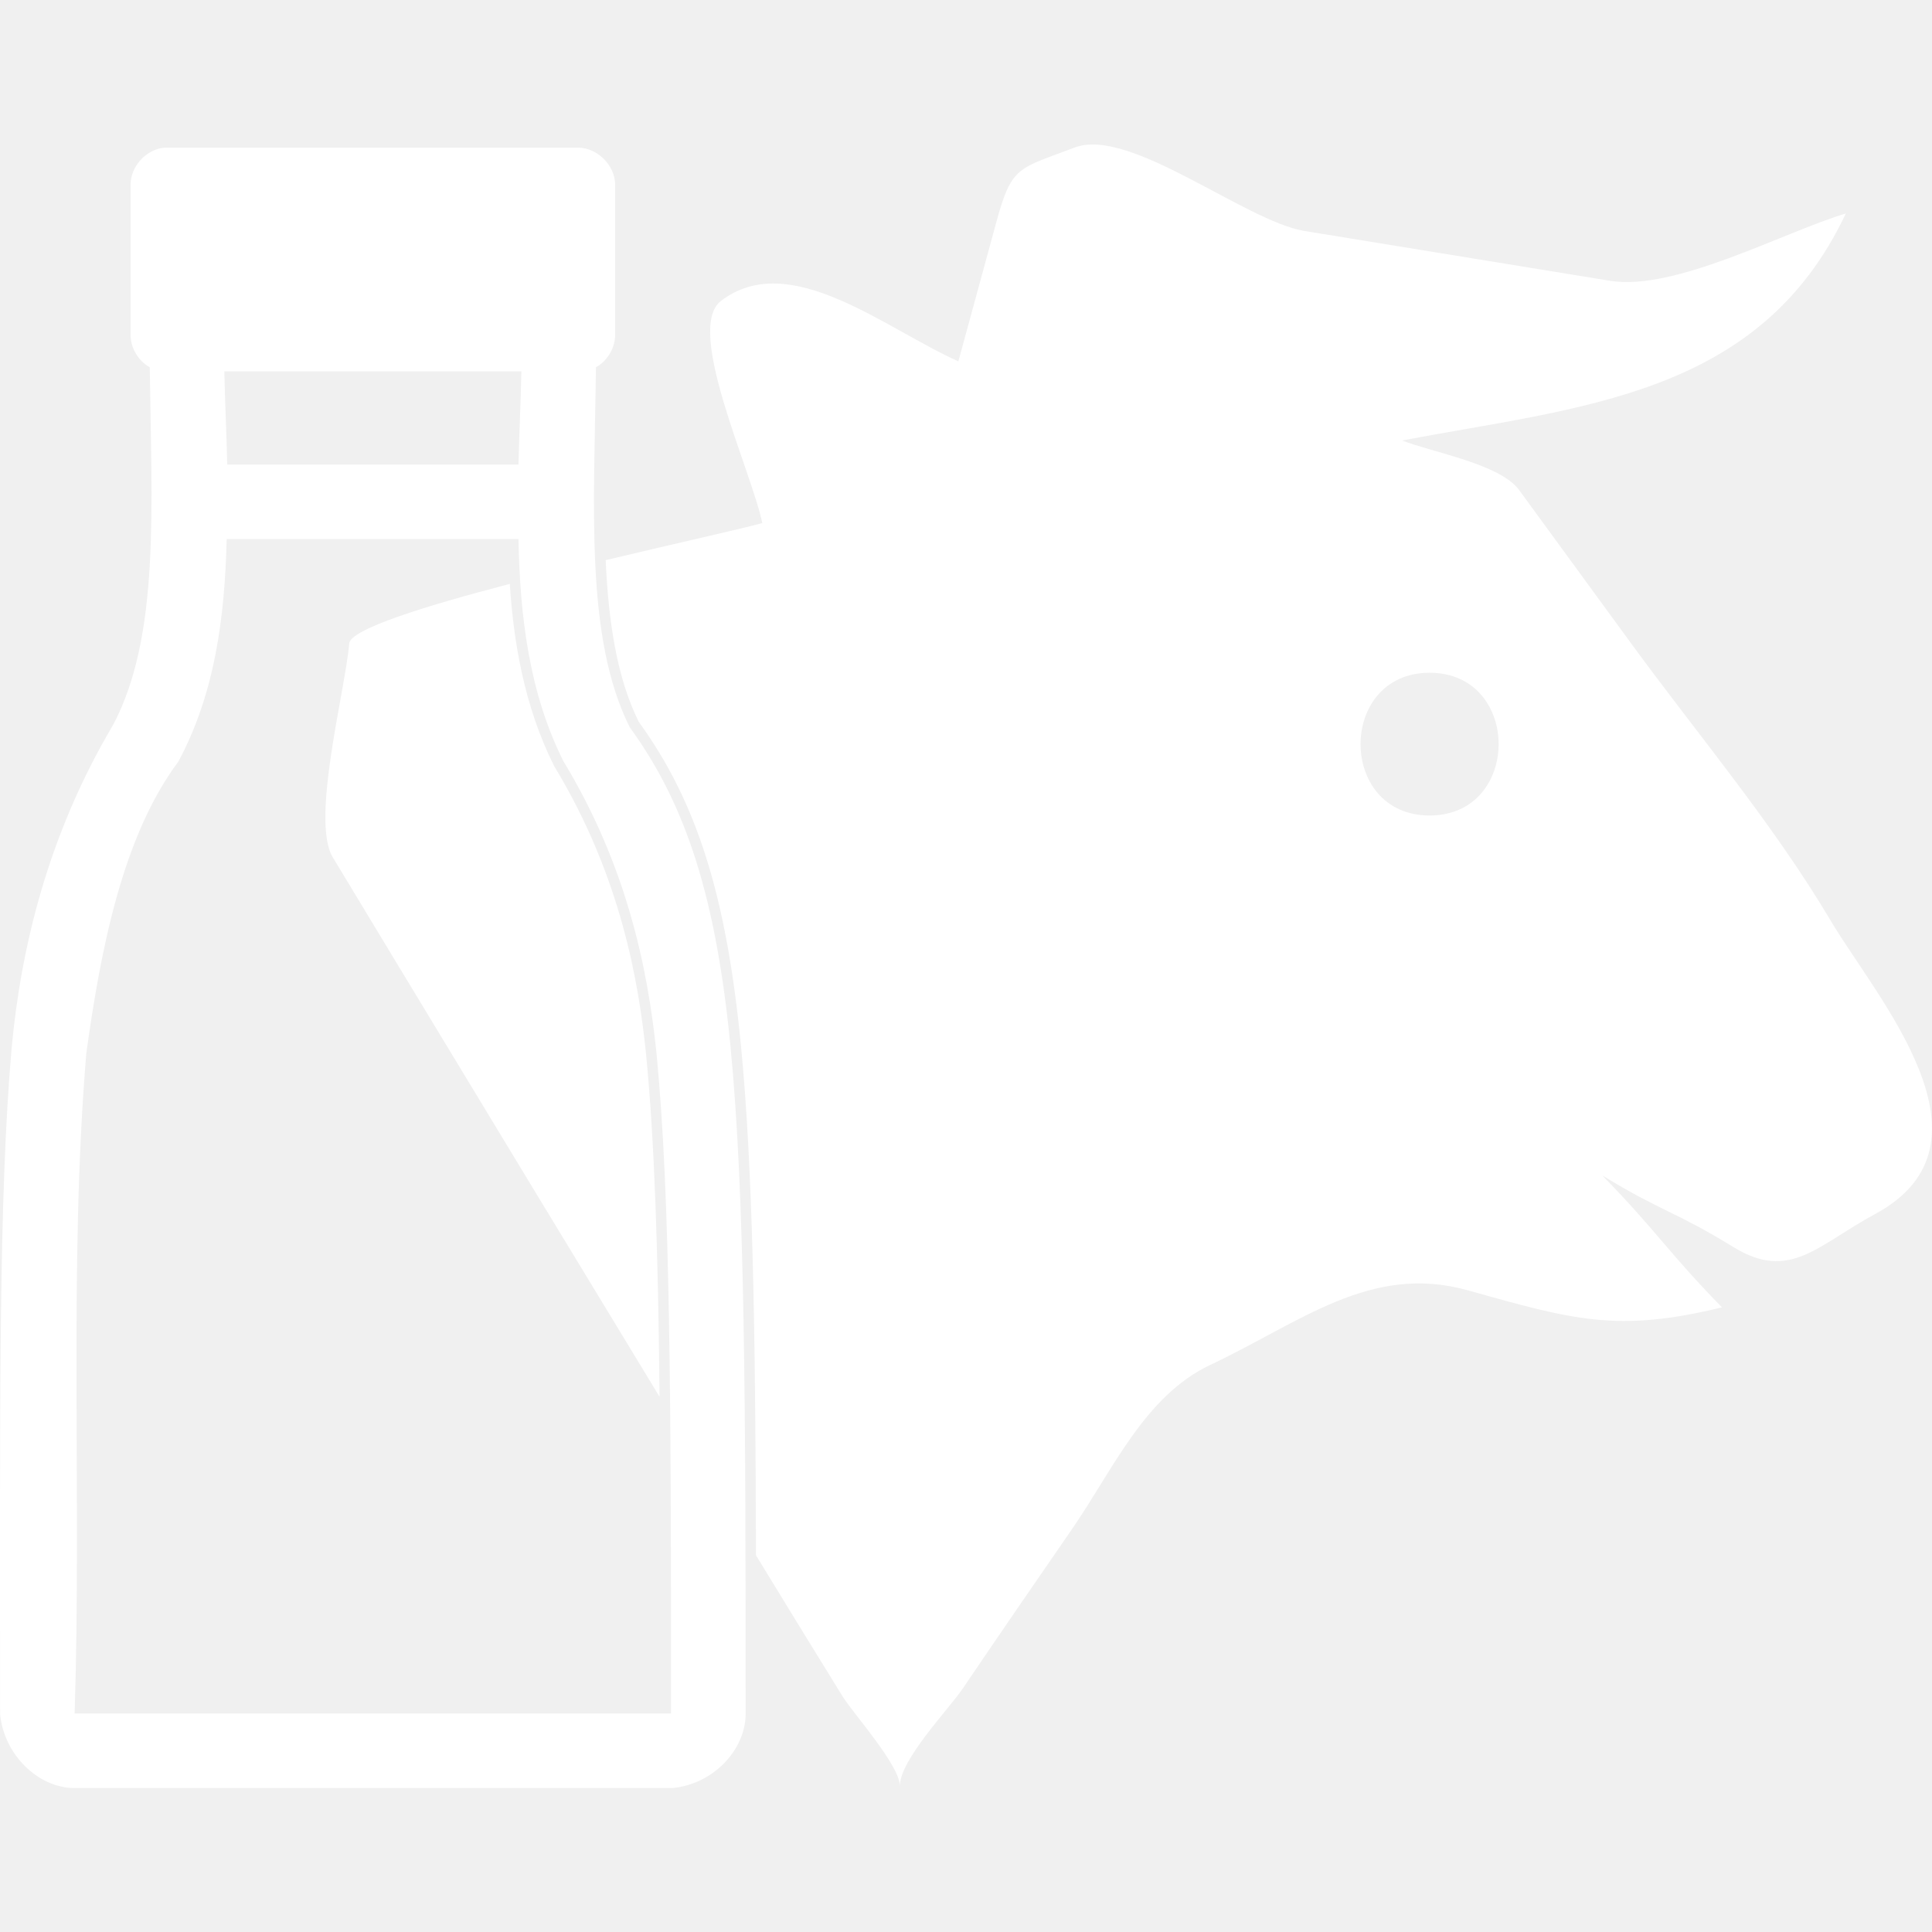
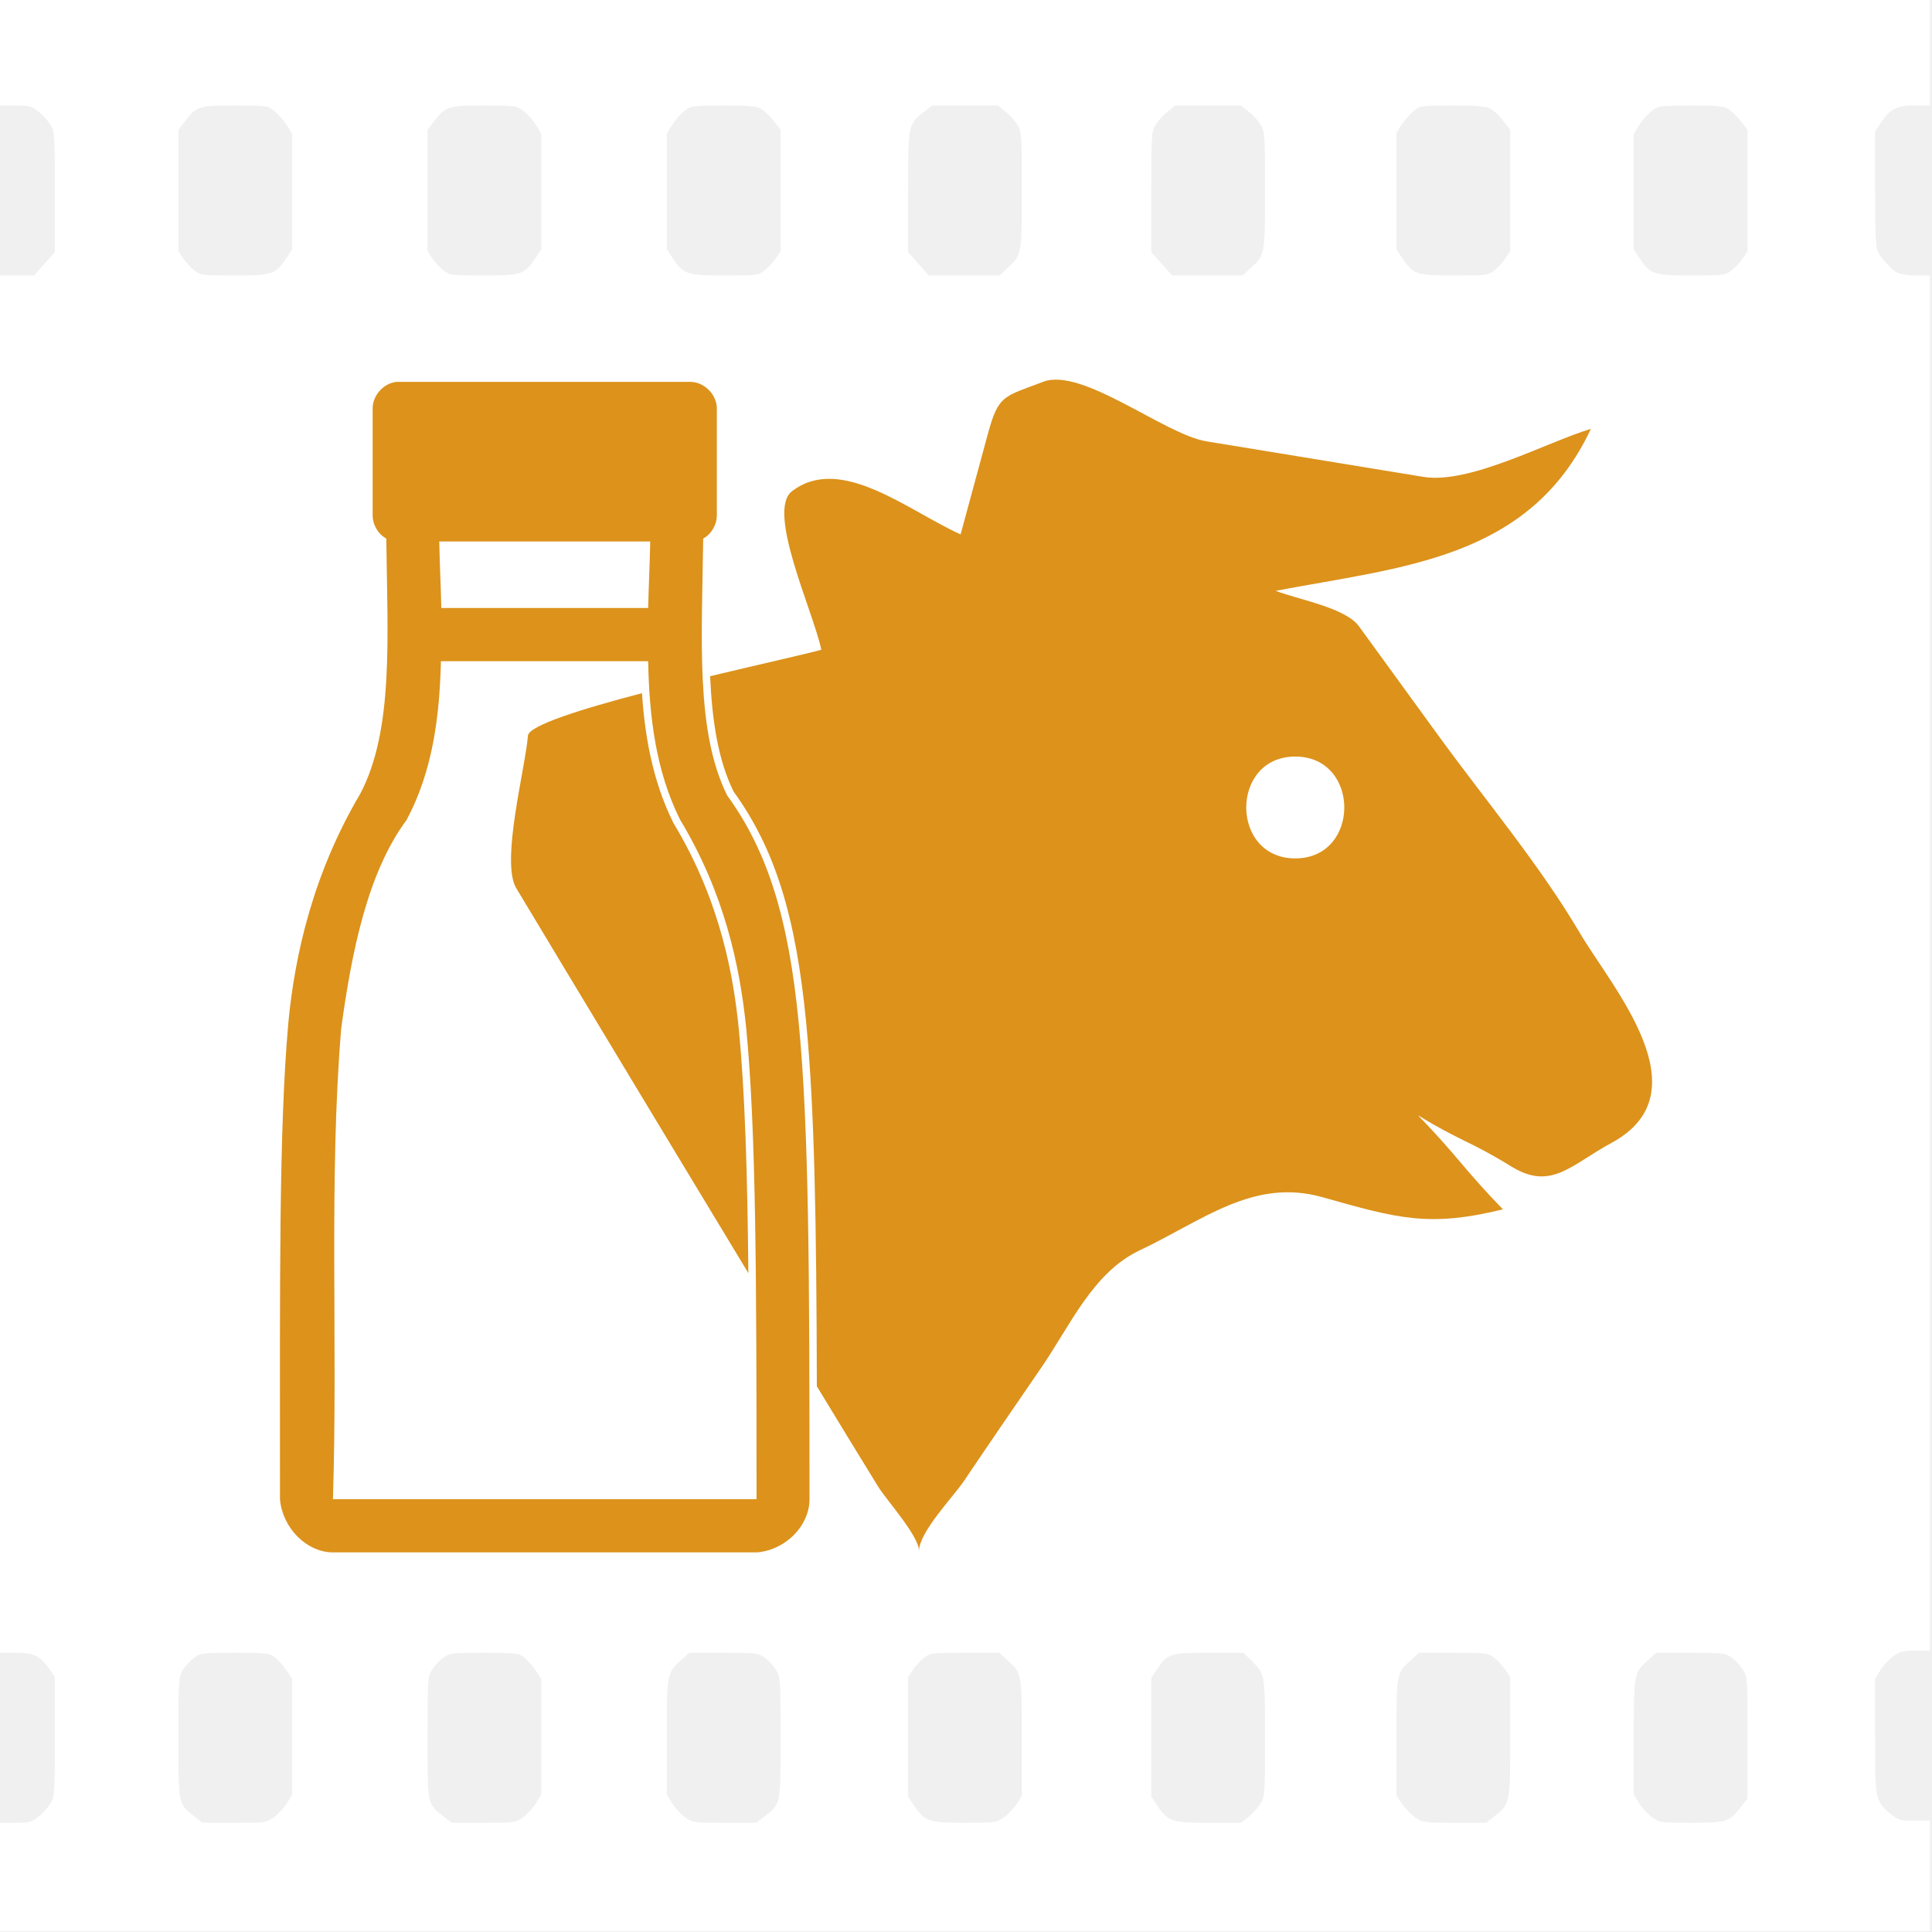
- <svg xmlns="http://www.w3.org/2000/svg" width="352px" height="352px" enable-background="new 122.5 0 352 352" version="1.1" viewBox="122.5 0 352 352" xml:space="preserve" id="svg66">
+ <svg xmlns="http://www.w3.org/2000/svg" id="svg66" xml:space="preserve" viewBox="122.5 0 352 352" version="1.1" enable-background="new 122.5 0 352 352" height="352px" width="352px">
  <defs id="defs70" />
-   <g display="none" id="g6">
-     <rect x="109" y="-15" width="420" height="384.5" display="inline" fill="#D81350" id="rect4" />
+   <g style="fill:#ffffff;fill-opacity:1" transform="matrix(0.03675127,0,0,-0.03872387,68.10421,388.6411)" fill="#000000" stroke="none" id="g1359">
+     <path style="fill:#ffffff;fill-opacity:1;stroke-width:0.986" d="m 1470,9790 v -250 h 80.707 c 74.873,0 84.597,-3 120.575,-29 21.392,-16 48.619,-45 60.287,-64 19.448,-33 20.42,-46 20.42,-316 v -281 l -51.536,-55 -51.536,-55 H 1559.459 1470 V 5500 2260 h 84.597 c 94.32,0 121.547,-12 171.138,-78 l 26.254,-35 v -280 c 0,-268 -0.972,-281 -20.42,-314 -11.669,-19 -38.895,-48 -60.287,-64 -35.978,-26 -45.702,-29 -120.575,-29 H 1470 V 1205 950 H 6258.95 11047.9 v 260 260 h -76.817 c -71.956,0 -79.735,2 -118.63,32 -75.846,60 -76.818,67 -76.818,368 v 266 l 25.282,41 c 14.586,22 43.757,52 65.149,67 34.033,22 50.564,26 110.851,26 h 70.983 v 3235 3235 h -68.066 c -40.84,0 -79.735,6 -95.293,14 -30.143,16 -81.679,71 -98.21,103 -6.806,14 -10.696,112 -10.696,291 v 269 l 29.171,42 c 45.702,65 79.735,81 168.221,81 h 74.873 v 250 250 H 6258.95 1470 Z m 1371.05,-277 c 20.42,-16 48.619,-46 62.232,-68 l 25.282,-39 v -272 -271 l -29.171,-42 c -53.481,-76 -70.011,-81 -258.652,-81 -159.47,0 -166.276,1 -197.392,24 -17.503,13 -42.785,39 -55.425,57 l -23.337,33 v 286 285 l 31.116,39 c 57.37,72 70.984,76 248.928,76 158.497,0 159.47,0 196.42,-27 z m 1232,2 c 20.42,-13 48.619,-43 63.204,-66 l 27.227,-42 v -272 -272 l -29.171,-42 c -53.481,-76 -70.011,-81 -258.652,-81 -159.47,0 -166.276,1 -197.392,24 -17.503,13 -42.785,39 -55.425,57 l -23.337,33 v 286 285 l 31.116,39 c 57.37,72 70.984,76 248.928,76 152.663,0 159.47,-1 193.503,-25 z m 1178.519,10 c 15.558,-8 43.757,-33 63.204,-57 l 35.005,-42 v -286 -286 l -23.337,-33 c -12.641,-18 -37.923,-44 -55.425,-57 -31.116,-23 -37.923,-24 -197.392,-24 -188.641,0 -205.171,5 -258.652,81 l -29.171,42 v 272 272 l 27.227,42 c 14.586,23 41.812,52 60.287,66 33.061,23 40.84,24 192.53,25 121.547,0 165.304,-3 185.724,-15 z m 1213.525,-14 c 21.392,-16 48.619,-45 60.287,-64 19.448,-33 20.42,-46 20.42,-306 0,-305 0,-304 -70.011,-365 l -40.84,-36 h -175.028 -175.028 l -51.536,55 -51.536,55 v 282 c 0,320 0,319 78.762,378 l 40.84,30 h 162.387 162.387 z m 1205.746,0 c 21.392,-16 48.619,-45 60.287,-64 19.448,-33 20.42,-46 20.42,-306 0,-305 0,-304 -70.011,-365 l -40.84,-36 h -175.028 -175.028 l -51.536,55 -51.536,55 v 281 c 0,270 0.972,283 20.42,316 11.668,19 38.895,48 60.287,64 l 38.895,29 h 162.387 162.387 z m 1197.967,14 c 15.558,-8 43.757,-33 63.205,-57 l 35.005,-42 v -286 -286 l -23.337,-33 c -12.641,-18 -37.923,-44 -55.425,-57 -31.116,-23 -37.923,-24 -197.392,-24 -188.641,0 -205.171,5 -258.652,81 l -29.171,42 v 274 274 l 24.309,37 c 13.613,20 40.84,49 60.287,65 35.005,27 35.978,27 194.475,27 121.547,0 166.276,-4 186.696,-15 z m 1176.575,0 c 15.558,-8 43.757,-33 63.204,-57 l 35.006,-42 v -286 -286 l -23.337,-33 c -12.641,-18 -37.923,-44 -55.425,-57 -31.117,-23 -37.923,-24 -197.393,-24 -188.641,0 -205.171,5 -258.652,81 l -29.171,42 v 271 272 l 25.282,39 c 13.613,22 40.84,52 60.287,67 35.978,27 37.923,27 194.475,28 121.547,0 165.304,-3 185.724,-15 z M 2842.994,2239 c 15.558,-12 41.812,-40 57.37,-62 l 28.199,-40 v -271 -272 l -25.282,-41 c -14.586,-22 -43.757,-52 -65.149,-67 -38.895,-25 -43.757,-26 -197.392,-26 h -156.553 l -38.895,29 c -82.652,61 -80.707,53 -80.707,371 0,270 0.972,284 20.42,317 11.668,18 35.978,45 55.425,58 34.033,24 40.84,25 204.199,25 156.553,0 171.138,-2 198.365,-21 z m 1234.917,0 c 15.558,-12 41.812,-40 57.37,-62 l 28.199,-40 v -271 -272 l -25.282,-41 c -14.586,-22 -43.757,-52 -65.149,-67 -38.895,-25 -43.757,-26 -197.392,-26 h -156.553 l -38.895,29 c -82.652,61 -80.707,53 -80.707,371 0,270 0.972,284 20.42,317 11.668,18 35.978,45 55.425,58 34.033,24 40.84,25 204.199,25 156.553,0 171.138,-2 198.365,-21 z m 1196.022,-4 c 19.448,-13 43.757,-40 55.425,-58 19.448,-33 20.42,-47 20.42,-317 0,-318 1.945,-310 -80.707,-371 l -38.895,-29 h -156.553 c -153.635,0 -158.497,1 -197.392,26 -21.392,15 -50.564,45 -65.149,67 l -25.282,41 v 269 c 0,302 0,303 75.845,367 l 35.978,30 H 5067.79 c 165.304,0 171.138,-1 206.144,-25 z m 1201.856,-11 c 70.011,-61 70.011,-60 70.011,-365 v -273 l -25.282,-37 c -13.613,-21 -41.812,-49 -63.204,-63 -35.978,-25 -41.812,-26 -194.475,-26 -178.917,0 -199.337,7 -252.818,83 l -28.199,40 v 282 281 l 23.337,33 c 12.641,18 37.923,44 55.425,57 31.116,23 36.95,24 203.226,24 h 171.138 z m 1208.663,-1 c 67.094,-63 67.094,-61 67.094,-364 0,-260 -0.972,-273 -20.42,-306 -11.668,-19 -38.895,-48 -60.287,-64 l -38.895,-29 h -160.442 c -181.834,0 -202.254,6 -255.735,83 l -28.199,40 v 279 280 l 26.254,37 c 54.453,78 64.177,81 257.68,81 h 173.083 z m 1203.801,13 c 17.503,-13 42.785,-39 55.425,-57 l 23.337,-33 v -280 c 0,-318 0,-317 -78.763,-376 l -40.84,-30 h -156.553 c -152.663,0 -158.497,1 -195.447,26 -21.392,14 -50.564,43 -65.149,64 l -27.227,38 v 272 c 0,304 0,303 70.011,364 l 40.84,36 h 171.138 c 166.276,0 172.111,-1 203.226,-24 z m 1179.492,-1 c 19.447,-13 43.757,-40 55.425,-58 19.448,-33 20.42,-47 20.42,-319 v -284 l -35.006,-42 c -56.397,-68 -70.011,-72 -245.038,-72 -149.746,0 -154.608,1 -193.503,26 -21.392,15 -50.564,45 -65.149,67 l -25.282,41 v 269 c 0,302 0,303 75.845,367 l 35.978,30 h 170.166 c 165.304,0 171.138,-1 206.144,-25 z" id="path1357" />
  </g>
-   <g transform="matrix(1.3517 0 0 1.3517 -117.29 -57.362)" fill="#4b4869" id="g20" style="fill:#ffffff;fill-opacity:1">
-     <g transform="translate(0 -952.36)" fill="#4b4869" id="g18" style="fill:#ffffff;fill-opacity:1">
-       <g fill="#4b4869" id="g16" style="fill:#ffffff;fill-opacity:1">
-         <path d="m199.55 1014.7c-2.47 0.233-4.564 2.543-4.554 5.024v20.103c-0.028 1.81 1.007 3.598 2.59 4.474 0.224 18.726 1.43 36.184-4.945 48.211-8.892 14.988-12.433 30.313-13.661 43.42-1.776 20.152-1.584 47.884-1.57 89.904 0.527 5.493 5.119 9.891 9.892 9.973h80.708c5.524-0.516 9.813-5.105 9.893-9.893-2e-3 -42.067-0.08-69.896-2.041-90.061-1.92-19.74-5.868-32.446-13.582-43.031-6.053-12.107-4.784-29.708-4.554-48.524 1.583-0.877 2.619-2.666 2.59-4.475v-20.102c0-2.631-2.393-5.025-5.025-5.025h-55.741zm8.087 30.151h40.039c-0.084 4.174-0.291 8.373-0.392 12.563h-39.254c-0.096-4.199-0.31-8.385-0.393-12.563zm0.314 22.613h39.333c0.202 10.549 1.468 20.759 6.045 29.915 8.427 13.904 11.354 27.592 12.563 39.417 1.871 19.24 1.959 46.985 1.96 88.885v0.077h-0.077-80.316c0.951-29.687-0.807-60.415 1.571-88.962 1.979-14.333 4.968-29.377 12.404-39.337 4.916-9.147 6.266-19.423 6.517-29.995z" id="path8" style="fill:#ffffff;fill-opacity:1" />
-         <path d="m424.16 1118.9c-7.786-13.136-17.977-25.149-26.97-37.471-5.005-6.853-10.017-13.713-15.021-20.569-2.579-3.535-11.705-5.086-15.787-6.691 23.95-4.547 48.183-5.901 59.815-30.601-8.568 2.598-23.021 10.504-31.799 9.075-13.716-2.236-27.433-4.472-41.15-6.71-8.004-1.304-23.602-14.075-30.994-11.252-7.547 2.878-8.477 2.401-10.528 9.938-1.723 6.297-3.434 12.592-5.15 18.889-9.965-4.47-22.757-15.222-32.001-8.149-4.923 3.763 4.087 22.806 5.571 29.942-2.533 0.717-11.276 2.649-21.107 4.999 0.372 8.311 1.5 15.818 4.455 21.787 7.817 10.769 11.811 23.422 13.776 43.631 1.599 16.438 1.952 37.817 2.027 68.718 3.872 6.34 7.749 12.676 11.658 18.993 1.455 2.36 7.735 9.307 7.735 12.104 0-3.543 6.614-10.383 8.474-13.133 4.874-7.198 9.806-14.361 14.745-21.518 5.474-7.918 9.775-17.939 18.627-22.111 12.143-5.726 21.617-13.713 34.693-10.057 14.202 3.97 20.14 5.752 34.269 2.298-7.379-7.561-8.749-10.226-16.137-17.788 7.912 4.859 9.794 4.817 17.705 9.674 7.593 4.666 11.304-0.271 19.062-4.453 17.673-9.533 0.142-29.239-5.968-39.545zm-54.067-14.183c-12.412 0-12.404-19.24 0-19.24 12.405 0 12.405 19.238 0 19.24z" id="path10" style="fill:#ffffff;fill-opacity:1" />
-         <path d="m252.12 1098.1-0.056-0.101c-4.054-8.11-5.453-16.865-5.95-24.5-11.518 3.006-21.492 6.114-21.647 8.037-0.476 6.065-5.225 23.827-2.222 28.8 2.932 4.864 5.875 9.729 8.813 14.592 11.729 19.393 23.47 38.774 35.243 58.139-0.197-19.591-0.672-34.38-1.816-46.147-0.973-9.509-3.314-23.887-12.365-38.82z" id="path12" style="fill:#ffffff;fill-opacity:1" />
-         <path d="m261.14 1093.6-0.122-0.201c-3.142-6.285-4.363-14-4.778-22.483-2.428 0.588-4.891 1.197-7.317 1.814 0.609 9.851 2.4 17.376 5.654 23.905 9.322 15.404 11.73 30.18 12.731 39.958 1.246 12.808 1.704 29.115 1.872 51.164 1.085 1.783 2.166 3.569 3.251 5.353 1.342 2.2 2.685 4.398 4.026 6.599-0.101-28.315-0.493-48.286-2-63.774-1.919-19.725-5.777-31.99-13.317-42.335z" id="path14" style="fill:#ffffff;fill-opacity:1" />
+   <g id="g6" display="none">
+     <rect id="rect4" fill="#D81350" display="inline" height="384.5" width="420" y="-15" x="109" />
+   </g>
+   <g style="fill:#dc921b;fill-opacity:1" id="g20" fill="#4b4869" transform="matrix(0.9600243,0,0,0.9644766,3.194173,9.452345)">
+     <g style="fill:#dc921b;fill-opacity:1" id="g18" fill="#4b4869" transform="translate(0,-952.36)">
+       <g style="fill:#dc921b;fill-opacity:1" id="g16" fill="#4b4869">
+         <path style="fill:#dc921b;fill-opacity:1" id="path8" d="m 199.55,1014.7 c -2.47,0.233 -4.564,2.543 -4.554,5.024 v 20.103 c -0.028,1.81 1.007,3.598 2.59,4.474 0.224,18.726 1.43,36.184 -4.945,48.211 -8.892,14.988 -12.433,30.313 -13.661,43.42 -1.776,20.152 -1.584,47.884 -1.57,89.904 0.527,5.493 5.119,9.891 9.892,9.973 h 80.708 c 5.524,-0.516 9.813,-5.105 9.893,-9.893 -0.002,-42.067 -0.08,-69.896 -2.041,-90.061 -1.92,-19.74 -5.868,-32.446 -13.582,-43.031 -6.053,-12.107 -4.784,-29.708 -4.554,-48.524 1.583,-0.877 2.619,-2.666 2.59,-4.475 v -20.102 c 0,-2.631 -2.393,-5.025 -5.025,-5.025 H 199.55 Z m 8.087,30.151 h 40.039 c -0.084,4.174 -0.291,8.373 -0.392,12.563 H 208.03 c -0.096,-4.199 -0.31,-8.385 -0.393,-12.563 z m 0.314,22.613 h 39.333 c 0.202,10.549 1.468,20.759 6.045,29.915 8.427,13.904 11.354,27.592 12.563,39.417 1.871,19.24 1.959,46.985 1.96,88.885 v 0.077 h -0.077 -80.316 c 0.951,-29.687 -0.807,-60.415 1.571,-88.962 1.979,-14.333 4.968,-29.377 12.404,-39.337 4.916,-9.147 6.266,-19.423 6.517,-29.995 z" />
+         <path style="fill:#dc921b;fill-opacity:1" id="path10" d="m 424.16,1118.9 c -7.786,-13.136 -17.977,-25.149 -26.97,-37.471 -5.005,-6.853 -10.017,-13.713 -15.021,-20.569 -2.579,-3.535 -11.705,-5.086 -15.787,-6.691 23.95,-4.547 48.183,-5.901 59.815,-30.601 -8.568,2.598 -23.021,10.504 -31.799,9.075 -13.716,-2.236 -27.433,-4.472 -41.15,-6.71 -8.004,-1.304 -23.602,-14.075 -30.994,-11.252 -7.547,2.878 -8.477,2.401 -10.528,9.938 -1.723,6.297 -3.434,12.592 -5.15,18.889 -9.965,-4.47 -22.757,-15.222 -32.001,-8.149 -4.923,3.763 4.087,22.806 5.571,29.942 -2.533,0.717 -11.276,2.649 -21.107,4.999 0.372,8.311 1.5,15.818 4.455,21.787 7.817,10.769 11.811,23.422 13.776,43.631 1.599,16.438 1.952,37.817 2.027,68.718 3.872,6.34 7.749,12.676 11.658,18.993 1.455,2.36 7.735,9.307 7.735,12.104 0,-3.543 6.614,-10.383 8.474,-13.133 4.874,-7.198 9.806,-14.361 14.745,-21.518 5.474,-7.918 9.775,-17.939 18.627,-22.111 12.143,-5.726 21.617,-13.713 34.693,-10.057 14.202,3.97 20.14,5.752 34.269,2.298 -7.379,-7.561 -8.749,-10.226 -16.137,-17.788 7.912,4.859 9.794,4.817 17.705,9.674 7.593,4.666 11.304,-0.271 19.062,-4.453 17.673,-9.533 0.142,-29.239 -5.968,-39.545 z m -54.067,-14.183 c -12.412,0 -12.404,-19.24 0,-19.24 12.405,0 12.405,19.238 0,19.24 z" />
+         <path style="fill:#dc921b;fill-opacity:1" id="path12" d="m 252.12,1098.1 -0.056,-0.101 c -4.054,-8.11 -5.453,-16.865 -5.95,-24.5 -11.518,3.006 -21.492,6.114 -21.647,8.037 -0.476,6.065 -5.225,23.827 -2.222,28.8 2.932,4.864 5.875,9.729 8.813,14.592 11.729,19.393 23.47,38.774 35.243,58.139 -0.197,-19.591 -0.672,-34.38 -1.816,-46.147 -0.973,-9.509 -3.314,-23.887 -12.365,-38.82 z" />
+         <path style="fill:#dc921b;fill-opacity:1" id="path14" d="m 261.14,1093.6 -0.122,-0.201 c -3.142,-6.285 -4.363,-14 -4.778,-22.483 -2.428,0.588 -4.891,1.197 -7.317,1.814 0.609,9.851 2.4,17.376 5.654,23.905 9.322,15.404 11.73,30.18 12.731,39.958 1.246,12.808 1.704,29.115 1.872,51.164 1.085,1.783 2.166,3.569 3.251,5.353 1.342,2.2 2.685,4.398 4.026,6.599 -0.101,-28.315 -0.493,-48.286 -2,-63.774 -1.919,-19.725 -5.777,-31.99 -13.317,-42.335 z" />
      </g>
    </g>
  </g>
-   <g display="none" id="g38">
-     <g display="inline" id="g36">
-       <path d="m253.83 82.534c-2.288 0-4.143 1.855-4.143 4.143v61.138c0 0.339-8e-3 0.671-0.024 1.011h-8.263v-62.149c0-2.288-1.856-4.143-4.143-4.143s-4.143 1.855-4.143 4.143v62.149h-8.287v-62.149c0-2.288-1.856-4.143-4.143-4.143-2.288 0-4.144 1.855-4.144 4.143v62.149h-8.262c-0.017-0.34-0.025-0.671-0.025-1.011v-61.138c0-2.288-1.856-4.143-4.143-4.143-2.288 0-4.144 1.855-4.144 4.143v61.138c0 1.898 0.191 3.771 0.406 5.635v9e-3c0.903 7.68 3.58 15.039 7.748 21.279 5.502 8.263 8.419 17.883 8.419 27.811v66.434c0 6.853 5.577 12.429 12.43 12.429s12.429-5.576 12.429-12.429v-66.434c0-9.928 2.917-19.548 8.428-27.811 4.16-6.248 6.836-13.607 7.74-21.279 0.215-1.866 0.406-3.738 0.406-5.636v-61.146c1e-3 -2.287-1.855-4.143-4.142-4.143z" id="path22" />
-       <path d="m256.56 147.82v-35.184c-0.431 0.226-0.974 0.465-1.746 0.983-0.924-1.558-0.781-2.536-3.706-2.712v36.905c0 0.363-8e-3 0.717-0.026 1.08l-0.065 1.348h-11.03v-31.125c-0.37 2.337-0.642 4.768-1.724 6.686-0.976 1.729-2.25 3.17-3.727 4.4v20.04h-11.122v-14.821c-1.793 0.476-3.625 0.868-5.452 1.202v13.619h-2.832c8.257 9.204 19.788 18.012 31.613 26.805 0.599-1.05 1.234-2.084 1.909-3.097 4.037-6.063 6.634-13.207 7.511-20.658 0.201-1.735 0.397-3.589 0.397-5.471z" id="path24" />
-       <path d="m206.84 138.03l-0.395-0.079c0.126 0.251 0.263 0.502 0.395 0.752v-0.673z" id="path26" />
-       <path d="m209.67 137.95v5.428c0.929 1.355 1.943 2.699 3.029 4.035h2.423v-10.302c-1.876 0.299-3.714 0.569-5.452 0.839z" id="path28" />
-       <path d="M231.7,132.16c-1.682,0.973-3.518,1.766-5.452,2.415v12.833h5.452V132.16z" id="path30" />
-       <path d="m438.19 150.37c-0.779-6.657-12.238-15.608-16.59-20.203-11.535-12.147-27.861-20.559-40.427-31.813-5.978-5.355-9.597-12.55-18.313-14.363-8.692-1.815-17.788-1.065-26.657-1.065-3.904 0-6.374 3.688-10.53 4.798-7.466 1.988-3.389-1.847-9.176-4.798-1.352-0.689-9.856-0.633-10.676 0.49-2.376 3.272-4.089 6.809-5.952 10.399-1.489-2.763-3.091-3.969-5.642-5.668-2.837-1.885-3.324 0.499-5.423 2.896-3.254 3.704-7.504 6.208-10.816 10.224-2.16-2.396-12.367-5.196-16.065-5.365-0.735-0.034-1.71 0.265-2.532 0.711v51.209c0 2.032-0.214 4.059-0.415 5.799-0.93 7.896-3.685 15.468-7.968 21.902-0.703 1.054-1.359 2.131-1.975 3.228 16.7 12.391 33.591 24.802 42.311 38.303 18 27.873 33.495 48.056 67.41 62.59 15.402 6.605 7.544-6.738 12.591-8.254 2.519-0.755 13.695-3.736 11.298-6.563-1.561-1.839-4.142-3.248-6.067-4.679-2.63-1.959-0.195-3.307 1.465-5.776 3.649-5.42 6.267-4.774 4.028-11.575-1.726-5.289-3.468-7.743-7.107-11.993 5.806 0 9.865 0.035 5.443-8.599-2.291-4.479 2.236-3.729 5.274-4.299 3.035-0.574-2.619-5.04-3.993-7.025-4.272-6.19-5.592-1.29-1.006-7.591 4.596-6.308 2.557-5.671-1.703-8.929-4.176-3.199-6.602-3.383-5.574-8.546 0.794-3.979 8.438-3.529 12.066-4.068 4.336-0.642 7.468-3.103 10.947-5.724 3.013-2.287 7.162-1.427 9.685 0.634 4.177 3.421 5.221 3.026 10.72 2.597 2.997-0.227 7.003-2.839 8.636-5.293 2.926-4.382 1.206-4.816-1.782-9.072 6.307 0.844 7.77 2.047 12.039-2.583 4.132-4.464 3.206-5.78 2.476-11.936zm-73.542-23.886c-5.382 0-9.742-4.36-9.742-9.739 0-5.383 4.36-9.746 9.742-9.746 5.38 0 9.734 4.363 9.734 9.746 3e-3 5.382-4.354 9.739-9.734 9.739z" id="path32" />
-       <path d="m242.82 147.41h5.452v-36.475c-0.29 0.015-0.579 0.029-0.9 0.051-2.066 0.136-3.513 0.696-4.552 1.538v34.886z" id="path34" />
+   <g id="g38" display="none">
+     <g id="g36" display="inline">
+       <path id="path22" d="m253.83 82.534c-2.288 0-4.143 1.855-4.143 4.143v61.138c0 0.339-8e-3 0.671-0.024 1.011h-8.263v-62.149c0-2.288-1.856-4.143-4.143-4.143s-4.143 1.855-4.143 4.143v62.149h-8.287v-62.149c0-2.288-1.856-4.143-4.143-4.143-2.288 0-4.144 1.855-4.144 4.143v62.149h-8.262c-0.017-0.34-0.025-0.671-0.025-1.011v-61.138c0-2.288-1.856-4.143-4.143-4.143-2.288 0-4.144 1.855-4.144 4.143v61.138c0 1.898 0.191 3.771 0.406 5.635v9e-3c0.903 7.68 3.58 15.039 7.748 21.279 5.502 8.263 8.419 17.883 8.419 27.811v66.434c0 6.853 5.577 12.429 12.43 12.429s12.429-5.576 12.429-12.429v-66.434c0-9.928 2.917-19.548 8.428-27.811 4.16-6.248 6.836-13.607 7.74-21.279 0.215-1.866 0.406-3.738 0.406-5.636v-61.146c1e-3 -2.287-1.855-4.143-4.142-4.143z" />
+       <path id="path24" d="m256.56 147.82v-35.184c-0.431 0.226-0.974 0.465-1.746 0.983-0.924-1.558-0.781-2.536-3.706-2.712v36.905c0 0.363-8e-3 0.717-0.026 1.08l-0.065 1.348h-11.03v-31.125c-0.37 2.337-0.642 4.768-1.724 6.686-0.976 1.729-2.25 3.17-3.727 4.4v20.04h-11.122v-14.821c-1.793 0.476-3.625 0.868-5.452 1.202v13.619h-2.832c8.257 9.204 19.788 18.012 31.613 26.805 0.599-1.05 1.234-2.084 1.909-3.097 4.037-6.063 6.634-13.207 7.511-20.658 0.201-1.735 0.397-3.589 0.397-5.471z" />
+       <path id="path26" d="m206.84 138.03l-0.395-0.079c0.126 0.251 0.263 0.502 0.395 0.752v-0.673z" />
+       <path id="path28" d="m209.67 137.95v5.428c0.929 1.355 1.943 2.699 3.029 4.035h2.423v-10.302c-1.876 0.299-3.714 0.569-5.452 0.839z" />
+       <path id="path30" d="M231.7,132.16c-1.682,0.973-3.518,1.766-5.452,2.415v12.833h5.452V132.16z" />
+       <path id="path32" d="m438.19 150.37c-0.779-6.657-12.238-15.608-16.59-20.203-11.535-12.147-27.861-20.559-40.427-31.813-5.978-5.355-9.597-12.55-18.313-14.363-8.692-1.815-17.788-1.065-26.657-1.065-3.904 0-6.374 3.688-10.53 4.798-7.466 1.988-3.389-1.847-9.176-4.798-1.352-0.689-9.856-0.633-10.676 0.49-2.376 3.272-4.089 6.809-5.952 10.399-1.489-2.763-3.091-3.969-5.642-5.668-2.837-1.885-3.324 0.499-5.423 2.896-3.254 3.704-7.504 6.208-10.816 10.224-2.16-2.396-12.367-5.196-16.065-5.365-0.735-0.034-1.71 0.265-2.532 0.711v51.209c0 2.032-0.214 4.059-0.415 5.799-0.93 7.896-3.685 15.468-7.968 21.902-0.703 1.054-1.359 2.131-1.975 3.228 16.7 12.391 33.591 24.802 42.311 38.303 18 27.873 33.495 48.056 67.41 62.59 15.402 6.605 7.544-6.738 12.591-8.254 2.519-0.755 13.695-3.736 11.298-6.563-1.561-1.839-4.142-3.248-6.067-4.679-2.63-1.959-0.195-3.307 1.465-5.776 3.649-5.42 6.267-4.774 4.028-11.575-1.726-5.289-3.468-7.743-7.107-11.993 5.806 0 9.865 0.035 5.443-8.599-2.291-4.479 2.236-3.729 5.274-4.299 3.035-0.574-2.619-5.04-3.993-7.025-4.272-6.19-5.592-1.29-1.006-7.591 4.596-6.308 2.557-5.671-1.703-8.929-4.176-3.199-6.602-3.383-5.574-8.546 0.794-3.979 8.438-3.529 12.066-4.068 4.336-0.642 7.468-3.103 10.947-5.724 3.013-2.287 7.162-1.427 9.685 0.634 4.177 3.421 5.221 3.026 10.72 2.597 2.997-0.227 7.003-2.839 8.636-5.293 2.926-4.382 1.206-4.816-1.782-9.072 6.307 0.844 7.77 2.047 12.039-2.583 4.132-4.464 3.206-5.78 2.476-11.936zm-73.542-23.886c-5.382 0-9.742-4.36-9.742-9.739 0-5.383 4.36-9.746 9.742-9.746 5.38 0 9.734 4.363 9.734 9.746 3e-3 5.382-4.354 9.739-9.734 9.739z" />
+       <path id="path34" d="m242.82 147.41h5.452v-36.475c-0.29 0.015-0.579 0.029-0.9 0.051-2.066 0.136-3.513 0.696-4.552 1.538v34.886z" />
    </g>
  </g>
-   <g display="none" id="g42">
-     <path d="m412.71 278.19c-2.11-15.284-8.02-41.303-13.066-45.74-0.3-0.263-65.797-29.795-65.797-29.795 7.623-9.399 12.812-20.387 14.987-28.426 5.68-3.813 7.999-16.228 6.377-24.758l48.978-4.832c1.842-0.181 3.283-1.666 3.412-3.512 0.13-1.847-1.094-3.518-2.893-3.952l-48.121-11.678c-0.299-8.633-2.568-33.202-18.26-49.292-9.316-9.552-21.69-14.396-36.776-14.396-15.097 0-27.342 4.851-36.395 14.419-15.157 16.024-16.752 40.44-16.808 49.224l-53.043 11.706c-1.824 0.402-3.083 2.073-2.97 3.937 0.113 1.865 1.565 3.37 3.425 3.548l53.171 5.125c-1.339 9.207 1.663 21.243 6.547 24.53 1.522 5.666 5.56 18.105 13.899 28.951 0 0-66.613 28.881-66.944 29.205-4.691 4.568-10.724 33.363-13.103 45.528-0.216 1.113 0.078 2.264 0.796 3.141 0.721 0.877 1.796 1.382 2.93 1.382h215.89c1.098 0 2.141-0.475 2.862-1.302 0.72-0.828 1.047-1.925 0.899-3.013zm-51.681-24.658h9.692v23.216h-137.8v-23.216h10.603c1.188 0 2.15-0.965 2.15-2.15v-29.619l14.829-6.41v36.029c0 1.188 0.962 2.15 2.151 2.15h79.25c1.188 0 2.15-0.965 2.15-2.15v-36.071l14.828 6.382v29.689c-1e-3 1.188 0.959 2.15 2.147 2.15zm-83.451-45.636c7.206 6.442 15.288 9.713 24.092 9.713 8.11 0 16.279-3.567 23.853-10.356 0.177 0.113 4.998 2.233 4.998 2.233-1.611 9.104-9.791 16.06-19.635 16.06h-19.095c-10.12 0-17.952-6.449-19.28-15.381-6e-3 2e-3 4.899-2.161 5.067-2.269zm-15.158-37.097c-0.316-1.321-1.316-2.374-2.623-2.756-0.216-0.065-1.03-0.724-1.875-2.846-2.098-5.277-0.138-16.58 0.139-17.239 16.703 0.947 71.424 0.923 87.905-0.072 0.322 0.666 2.485 11.195 0.574 16.675-0.871 2.505-1.767 3.319-2.006 3.407-1.334 0.382-2.352 1.459-2.658 2.812-1.809 7.982-16.447 42.534-40.207 42.534-25.649-4e-3 -38.181-38.068-39.249-42.515zm-8.422 85.871c-4.032 0-7.311 3.281-7.311 7.313s3.279 7.313 7.311 7.313 7.311-3.281 7.311-7.313-3.279-7.313-7.311-7.313zm97.466 0c-4.03 0-7.309 3.281-7.309 7.313s3.278 7.313 7.309 7.313c4.032 0 7.312-3.281 7.312-7.313s-3.28-7.313-7.312-7.313z" display="inline" id="path40" />
+   <g id="g42" display="none">
+     <path id="path40" display="inline" d="m412.71 278.19c-2.11-15.284-8.02-41.303-13.066-45.74-0.3-0.263-65.797-29.795-65.797-29.795 7.623-9.399 12.812-20.387 14.987-28.426 5.68-3.813 7.999-16.228 6.377-24.758l48.978-4.832c1.842-0.181 3.283-1.666 3.412-3.512 0.13-1.847-1.094-3.518-2.893-3.952l-48.121-11.678c-0.299-8.633-2.568-33.202-18.26-49.292-9.316-9.552-21.69-14.396-36.776-14.396-15.097 0-27.342 4.851-36.395 14.419-15.157 16.024-16.752 40.44-16.808 49.224l-53.043 11.706c-1.824 0.402-3.083 2.073-2.97 3.937 0.113 1.865 1.565 3.37 3.425 3.548l53.171 5.125c-1.339 9.207 1.663 21.243 6.547 24.53 1.522 5.666 5.56 18.105 13.899 28.951 0 0-66.613 28.881-66.944 29.205-4.691 4.568-10.724 33.363-13.103 45.528-0.216 1.113 0.078 2.264 0.796 3.141 0.721 0.877 1.796 1.382 2.93 1.382h215.89c1.098 0 2.141-0.475 2.862-1.302 0.72-0.828 1.047-1.925 0.899-3.013zm-51.681-24.658h9.692v23.216h-137.8v-23.216h10.603c1.188 0 2.15-0.965 2.15-2.15v-29.619l14.829-6.41v36.029c0 1.188 0.962 2.15 2.151 2.15h79.25c1.188 0 2.15-0.965 2.15-2.15v-36.071l14.828 6.382v29.689c-1e-3 1.188 0.959 2.15 2.147 2.15zm-83.451-45.636c7.206 6.442 15.288 9.713 24.092 9.713 8.11 0 16.279-3.567 23.853-10.356 0.177 0.113 4.998 2.233 4.998 2.233-1.611 9.104-9.791 16.06-19.635 16.06h-19.095c-10.12 0-17.952-6.449-19.28-15.381-6e-3 2e-3 4.899-2.161 5.067-2.269zm-15.158-37.097c-0.316-1.321-1.316-2.374-2.623-2.756-0.216-0.065-1.03-0.724-1.875-2.846-2.098-5.277-0.138-16.58 0.139-17.239 16.703 0.947 71.424 0.923 87.905-0.072 0.322 0.666 2.485 11.195 0.574 16.675-0.871 2.505-1.767 3.319-2.006 3.407-1.334 0.382-2.352 1.459-2.658 2.812-1.809 7.982-16.447 42.534-40.207 42.534-25.649-4e-3 -38.181-38.068-39.249-42.515zm-8.422 85.871c-4.032 0-7.311 3.281-7.311 7.313s3.279 7.313 7.311 7.313 7.311-3.281 7.311-7.313-3.279-7.313-7.311-7.313zm97.466 0c-4.03 0-7.309 3.281-7.309 7.313s3.278 7.313 7.309 7.313c4.032 0 7.312-3.281 7.312-7.313s-3.28-7.313-7.312-7.313z" />
  </g>
-   <g display="none" id="g46">
-     <path d="m403.97 222.96c-3.972-3.973-63.995-19.358-66.341-21.509-1.185-1.384-1.917-8.54-1.644-15.505 44.261-44.708 45.203-74.4 38.129-91.478-8.953-21.615-38.236-35.89-72.352-35.89-35.289 0-62.656 14.833-71.971 37.317-7.034 16.981-6.377 46.231 36.355 89.386 0.684 7.407 0.298 15.097-0.854 16.561-2.477 2.321-63.296 17.445-66.965 21.114-5.583 5.581-8.893 40.587-10.055 55.382-0.084 1.072 0.283 2.131 1.011 2.922 0.73 0.789 1.757 1.238 2.833 1.238h219.21c1.088 0 2.129-0.46 2.861-1.269 0.73-0.807 1.085-1.888 0.98-2.971-1.452-14.711-5.456-49.56-11.195-55.298zm-51.892-9.073l0.086 16.102-26.709 18.286c-0.199 0.135-10.322 32.044-10.322 32.044l-10.785-18.01c0.158-0.144 30.645-53.997 30.645-53.997 3.494 1.389 9.77 3.373 17.085 5.575zm-50.316-15.502c-26.335 0-43.145-38.735-43.145-65.403 0-16.587 7.958-22.339 11.306-22.801 1.747 4.145 8.272 13.356 31.801 13.356 23.549 0 30.146-9.229 31.915-13.359 3.175 0.439 10.633 6.217 10.633 21.718 1e-3 26.469-16.955 66.489-42.51 66.489zm-27.622-9.642c7.434 8.459 16.751 14.01 27.625 14.01 10.267 0 19.19-5.416 26.429-13.675-0.023 5.629 0.513 13.017 3.148 16.814l-29.58 51.633-30.26-51.137c2.702-3.86 2.939-11.631 2.638-17.645zm-6.308 20.051l36.446 71.583h-7.396s-18.546-31.941-18.753-32.087l-25.777-18.105 0.601-16.518c6.341-1.89 11.71-3.601 14.879-4.873z" display="inline" id="path44" />
+   <g id="g46" display="none">
+     <path id="path44" display="inline" d="m403.97 222.96c-3.972-3.973-63.995-19.358-66.341-21.509-1.185-1.384-1.917-8.54-1.644-15.505 44.261-44.708 45.203-74.4 38.129-91.478-8.953-21.615-38.236-35.89-72.352-35.89-35.289 0-62.656 14.833-71.971 37.317-7.034 16.981-6.377 46.231 36.355 89.386 0.684 7.407 0.298 15.097-0.854 16.561-2.477 2.321-63.296 17.445-66.965 21.114-5.583 5.581-8.893 40.587-10.055 55.382-0.084 1.072 0.283 2.131 1.011 2.922 0.73 0.789 1.757 1.238 2.833 1.238h219.21c1.088 0 2.129-0.46 2.861-1.269 0.73-0.807 1.085-1.888 0.98-2.971-1.452-14.711-5.456-49.56-11.195-55.298zm-51.892-9.073l0.086 16.102-26.709 18.286c-0.199 0.135-10.322 32.044-10.322 32.044l-10.785-18.01c0.158-0.144 30.645-53.997 30.645-53.997 3.494 1.389 9.77 3.373 17.085 5.575zm-50.316-15.502c-26.335 0-43.145-38.735-43.145-65.403 0-16.587 7.958-22.339 11.306-22.801 1.747 4.145 8.272 13.356 31.801 13.356 23.549 0 30.146-9.229 31.915-13.359 3.175 0.439 10.633 6.217 10.633 21.718 1e-3 26.469-16.955 66.489-42.51 66.489zm-27.622-9.642c7.434 8.459 16.751 14.01 27.625 14.01 10.267 0 19.19-5.416 26.429-13.675-0.023 5.629 0.513 13.017 3.148 16.814l-29.58 51.633-30.26-51.137c2.702-3.86 2.939-11.631 2.638-17.645zm-6.308 20.051l36.446 71.583h-7.396s-18.546-31.941-18.753-32.087l-25.777-18.105 0.601-16.518c6.341-1.89 11.71-3.601 14.879-4.873z" />
  </g>
-   <g display="none" id="g64">
-     <g transform="translate(0 -952.36)" display="inline" id="g62">
-       <path d="m200.7 1014.8c-2.47 0.233-4.564 2.543-4.554 5.024v20.103c-0.028 1.81 1.007 3.598 2.59 4.474 0.224 18.726 1.43 36.184-4.945 48.211-8.892 14.988-12.433 30.313-13.661 43.42-1.776 20.152-1.584 47.884-1.57 89.904 0.527 5.493 5.119 9.891 9.892 9.973h80.708c5.524-0.516 9.813-5.105 9.893-9.893-2e-3 -42.067-0.079-69.896-2.041-90.061-1.921-19.74-5.868-32.446-13.582-43.031-6.053-12.107-4.784-29.708-4.554-48.524 1.584-0.877 2.619-2.666 2.59-4.475v-20.102c0-2.631-2.393-5.025-5.025-5.025-19.403 1e-3 -39.11 1e-3 -55.741 2e-3zm8.087 30.152h40.039c-0.084 4.174-0.291 8.373-0.392 12.563h-39.254c-0.096-4.199-0.31-8.385-0.393-12.563zm0.314 22.613h39.333c0.202 10.549 1.468 20.759 6.045 29.915 8.427 13.904 11.354 27.592 12.563 39.417 1.871 19.24 1.959 46.985 1.96 88.885v0.077h-0.077-80.315c0.951-29.687-0.807-60.415 1.571-88.962 1.979-14.333 4.968-29.377 12.404-39.337 4.915-9.147 6.265-19.423 6.516-29.995z" id="path48" />
-       <path d="m263.64 1124.4c-7.207 14.504-16.837 25.487-30.733 35.358 12.664 5.82 24.125 10.186 34.471 17.57-0.231-16.698-0.719-29.685-1.746-40.235-0.368-3.607-0.937-7.919-1.992-12.693z" id="path50" />
-       <path d="m250.2 1046.3c-0.046 1.806-0.101 3.614-0.166 5.425-0.069 1.943-0.139 3.888-0.186 5.831l-0.033 1.383h-16.143c-2.758 2.344-5.402 4.793-7.628 7.215h22.72c3.429-2.349 6.417-4.433 8.434-5.736 0.02-2.909 0.078-5.872 0.136-8.865 0.046-2.361 0.093-4.752 0.123-7.163l0.01-0.823 0.721-0.399c1.133-0.627 1.88-1.918 1.859-3.212v-0.252c-2.698 1.44-5.362 3.139-8.012 5.221-0.463 0.363-1.095 0.832-1.835 1.375z" id="path52" />
-       <path d="m220.34 1079.3c1.719 4.018 13.858-3.358 24.242-10.318h-20.955c-2.971 3.835-4.513 7.462-3.287 10.318z" id="path54" />
-       <path d="m247.2 1051.7c0.038-1.075 0.07-2.147 0.105-3.22-2.866 2.081-6.503 4.748-10.192 7.701h9.937c0.043-1.493 0.096-2.988 0.15-4.481z" id="path56" />
-       <path d="m441.14 1108.1c-20.929-20.917-43.684-39.743-65.698-59.461-12.563-11.251-23.415-9.524-38.819-12.728-12.728-2.65-29.591-9.125-42.178-6.221-11.715 2.702-21.908 4.177-31.566 8.648v1.638c0.033 2.04-0.966 4.024-2.6 5.248-0.029 2.162-0.071 4.307-0.112 6.428-0.047 2.415-0.091 4.804-0.118 7.164 12.712-6.327 29.335-3.415 40.961 2.404-12.787 14.028-21.774 27.61-29.16 44.068 3.289 8.146 5.331 17.866 6.568 30.581 1.315 13.519 1.787 30.387 1.955 53.145 15.07 15.649 30.141 31.297 45.207 46.946 6.588-17.83 10.162-31.908 12.22-50.769 0.666-6.084 11.508-14.203 14.717-19.725 3.626-6.255-0.419-15.744 10.908-16.688 8.691-0.723 15.487-0.602 24.121 0.599 6.292 0.873 20.438 0.453 25.128 3.952 14.065 10.483 4.09 35.618 17.397 45.113 0.789-10.858 2.076-21.688 3.692-32.43 0.536-3.52 5.822-14.505 4.248-17.396-2.888-5.315-12.936-2.692-15.693-10.027 10.195 2.757 18.954 9.571 24.206-1.559 4.531-9.608-1.938-20.332-5.384-28.93zm-79.175-21.044s-9.171-20.658 0-20.658c15.286-1e-3 15.286 20.658 0 20.658z" id="path58" />
-       <path d="m270.23 1109c-0.795 1.878-1.579 3.783-2.341 5.743-0.743 1.908-1.523 3.744-2.326 5.542 1.638 6.292 2.422 11.947 2.889 16.508 1.08 11.101 1.567 24.838 1.788 42.662 2.493 1.964 4.919 4.135 7.279 6.581-0.187-21.17-0.67-37.078-1.918-49.902-1.077-11.068-2.765-19.785-5.371-27.134z" id="path60" />
+   <g id="g64" display="none">
+     <g id="g62" display="inline" transform="translate(0 -952.36)">
+       <path id="path48" d="m200.7 1014.8c-2.47 0.233-4.564 2.543-4.554 5.024v20.103c-0.028 1.81 1.007 3.598 2.59 4.474 0.224 18.726 1.43 36.184-4.945 48.211-8.892 14.988-12.433 30.313-13.661 43.42-1.776 20.152-1.584 47.884-1.57 89.904 0.527 5.493 5.119 9.891 9.892 9.973h80.708c5.524-0.516 9.813-5.105 9.893-9.893-2e-3 -42.067-0.079-69.896-2.041-90.061-1.921-19.74-5.868-32.446-13.582-43.031-6.053-12.107-4.784-29.708-4.554-48.524 1.584-0.877 2.619-2.666 2.59-4.475v-20.102c0-2.631-2.393-5.025-5.025-5.025-19.403 1e-3 -39.11 1e-3 -55.741 2e-3zm8.087 30.152h40.039c-0.084 4.174-0.291 8.373-0.392 12.563h-39.254c-0.096-4.199-0.31-8.385-0.393-12.563zm0.314 22.613h39.333c0.202 10.549 1.468 20.759 6.045 29.915 8.427 13.904 11.354 27.592 12.563 39.417 1.871 19.24 1.959 46.985 1.96 88.885v0.077h-0.077-80.315c0.951-29.687-0.807-60.415 1.571-88.962 1.979-14.333 4.968-29.377 12.404-39.337 4.915-9.147 6.265-19.423 6.516-29.995z" />
+       <path id="path50" d="m263.64 1124.4c-7.207 14.504-16.837 25.487-30.733 35.358 12.664 5.82 24.125 10.186 34.471 17.57-0.231-16.698-0.719-29.685-1.746-40.235-0.368-3.607-0.937-7.919-1.992-12.693z" />
+       <path id="path52" d="m250.2 1046.3c-0.046 1.806-0.101 3.614-0.166 5.425-0.069 1.943-0.139 3.888-0.186 5.831l-0.033 1.383h-16.143c-2.758 2.344-5.402 4.793-7.628 7.215h22.72c3.429-2.349 6.417-4.433 8.434-5.736 0.02-2.909 0.078-5.872 0.136-8.865 0.046-2.361 0.093-4.752 0.123-7.163l0.01-0.823 0.721-0.399c1.133-0.627 1.88-1.918 1.859-3.212v-0.252c-2.698 1.44-5.362 3.139-8.012 5.221-0.463 0.363-1.095 0.832-1.835 1.375z" />
+       <path id="path54" d="m220.34 1079.3c1.719 4.018 13.858-3.358 24.242-10.318h-20.955c-2.971 3.835-4.513 7.462-3.287 10.318z" />
+       <path id="path56" d="m247.2 1051.7c0.038-1.075 0.07-2.147 0.105-3.22-2.866 2.081-6.503 4.748-10.192 7.701h9.937c0.043-1.493 0.096-2.988 0.15-4.481z" />
+       <path id="path58" d="m441.14 1108.1c-20.929-20.917-43.684-39.743-65.698-59.461-12.563-11.251-23.415-9.524-38.819-12.728-12.728-2.65-29.591-9.125-42.178-6.221-11.715 2.702-21.908 4.177-31.566 8.648v1.638c0.033 2.04-0.966 4.024-2.6 5.248-0.029 2.162-0.071 4.307-0.112 6.428-0.047 2.415-0.091 4.804-0.118 7.164 12.712-6.327 29.335-3.415 40.961 2.404-12.787 14.028-21.774 27.61-29.16 44.068 3.289 8.146 5.331 17.866 6.568 30.581 1.315 13.519 1.787 30.387 1.955 53.145 15.07 15.649 30.141 31.297 45.207 46.946 6.588-17.83 10.162-31.908 12.22-50.769 0.666-6.084 11.508-14.203 14.717-19.725 3.626-6.255-0.419-15.744 10.908-16.688 8.691-0.723 15.487-0.602 24.121 0.599 6.292 0.873 20.438 0.453 25.128 3.952 14.065 10.483 4.09 35.618 17.397 45.113 0.789-10.858 2.076-21.688 3.692-32.43 0.536-3.52 5.822-14.505 4.248-17.396-2.888-5.315-12.936-2.692-15.693-10.027 10.195 2.757 18.954 9.571 24.206-1.559 4.531-9.608-1.938-20.332-5.384-28.93zm-79.175-21.044s-9.171-20.658 0-20.658c15.286-1e-3 15.286 20.658 0 20.658z" />
+       <path id="path60" d="m270.23 1109c-0.795 1.878-1.579 3.783-2.341 5.743-0.743 1.908-1.523 3.744-2.326 5.542 1.638 6.292 2.422 11.947 2.889 16.508 1.08 11.101 1.567 24.838 1.788 42.662 2.493 1.964 4.919 4.135 7.279 6.581-0.187-21.17-0.67-37.078-1.918-49.902-1.077-11.068-2.765-19.785-5.371-27.134z" />
    </g>
  </g>
</svg>
